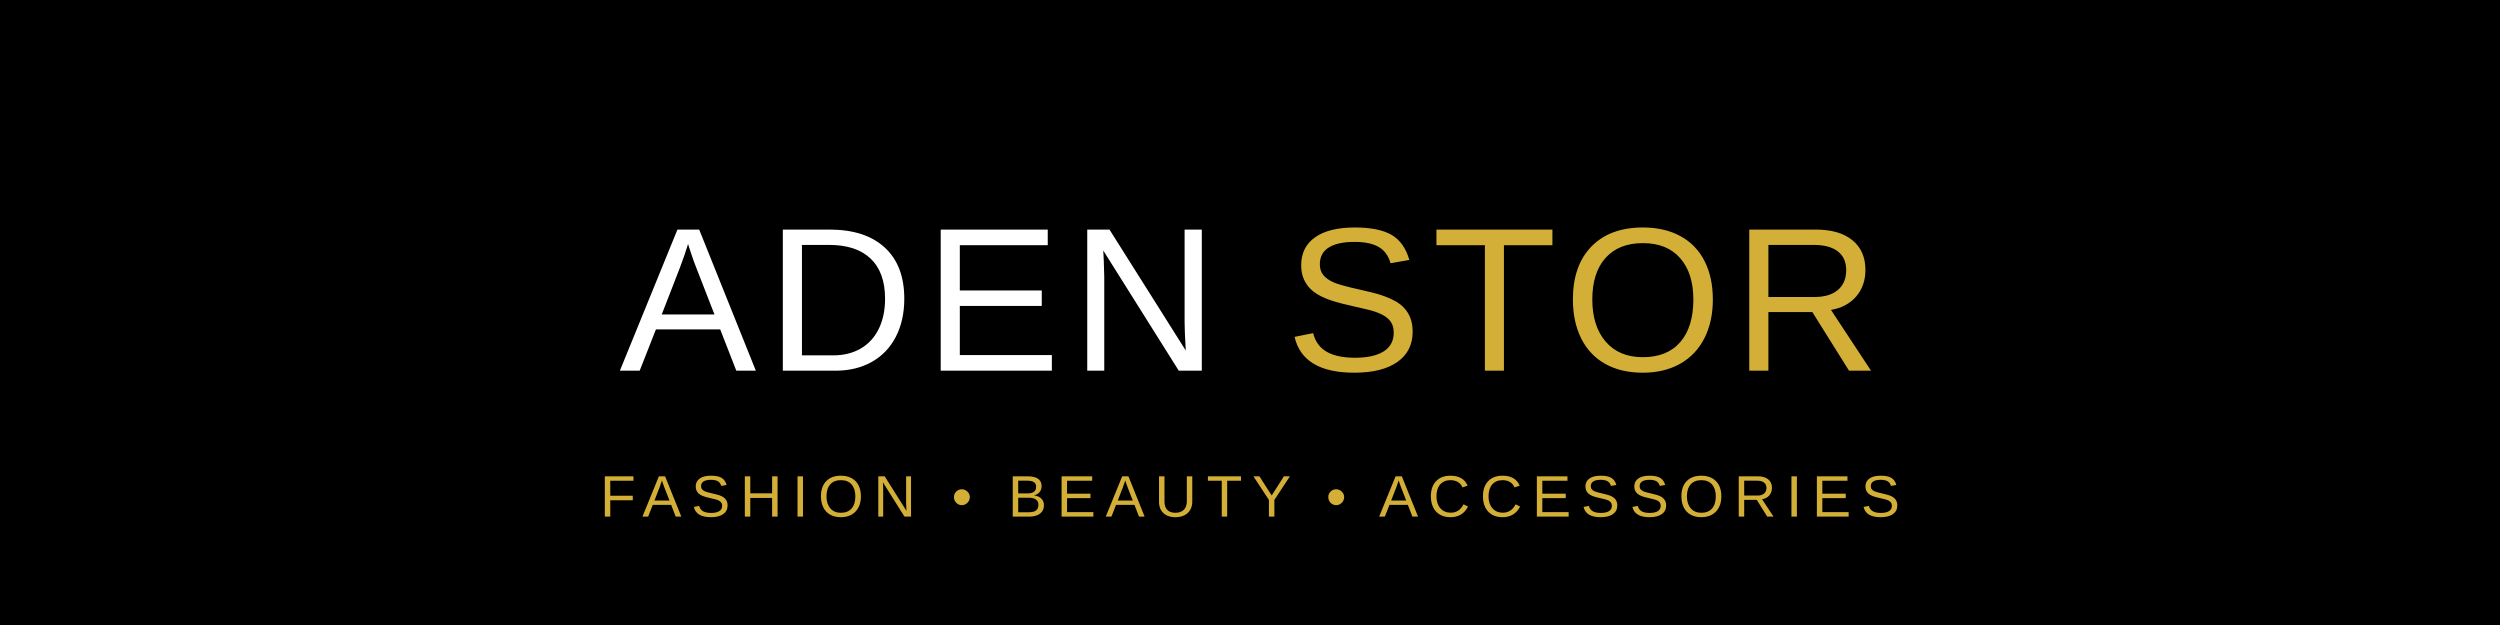
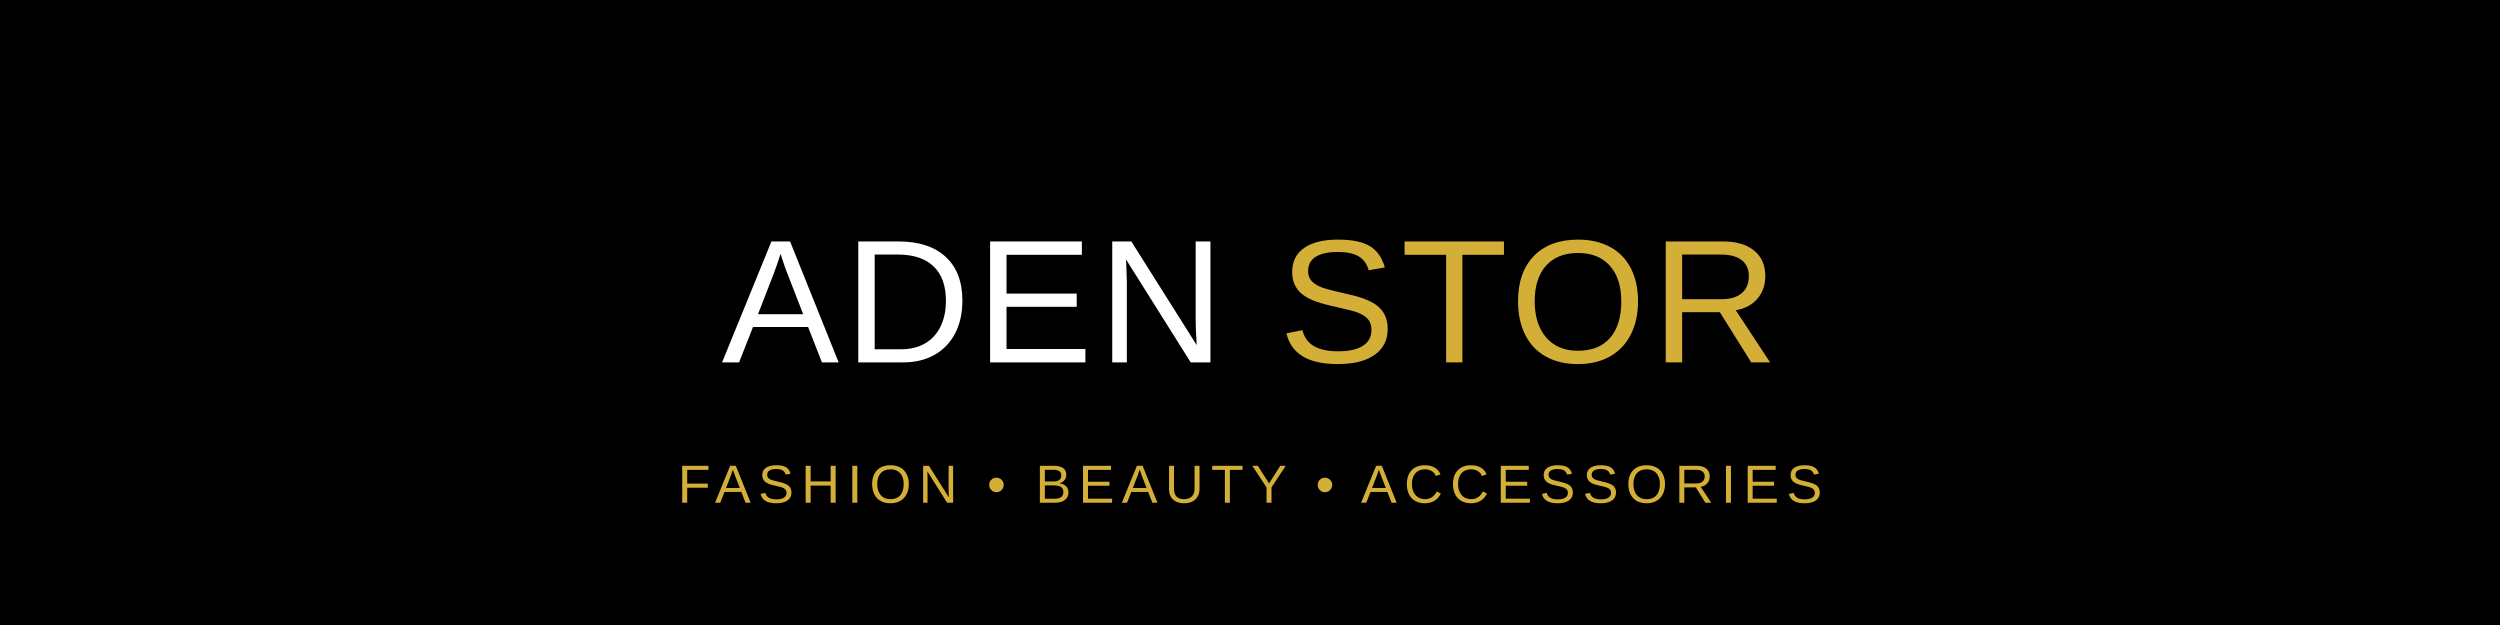
- <svg xmlns="http://www.w3.org/2000/svg" viewBox="0 0 1024 256">
+ <svg xmlns="http://www.w3.org/2000/svg" width="512" height="128" viewBox="0 0 1024 256">
  <rect width="1024" height="256" fill="#000" />
-   <text x="50%" y="50%" dominant-baseline="middle" text-anchor="middle" font-family="Arial, Helvetica, sans-serif" font-size="84" fill="#FFFFFF" letter-spacing="4">ADEN <tspan fill="#D4AF37">STOR</tspan>
+   <text x="50%" y="50%" dominant-baseline="middle" text-anchor="middle" font-family="Poppins, Arial, sans-serif" font-size="72" fill="#ffffff" letter-spacing="2">ADEN <tspan fill="#D4AF37">STOR</tspan>
  </text>
-   <text x="50%" y="80%" dominant-baseline="middle" text-anchor="middle" font-family="Arial, Helvetica, sans-serif" font-size="24" fill="#D4AF37" letter-spacing="4">FASHION • BEAUTY • ACCESSORIES</text>
+   <text x="50%" y="78%" dominant-baseline="middle" text-anchor="middle" font-family="Poppins, Arial, sans-serif" font-size="22" fill="#D4AF37" letter-spacing="3">FASHION • BEAUTY • ACCESSORIES</text>
</svg>
